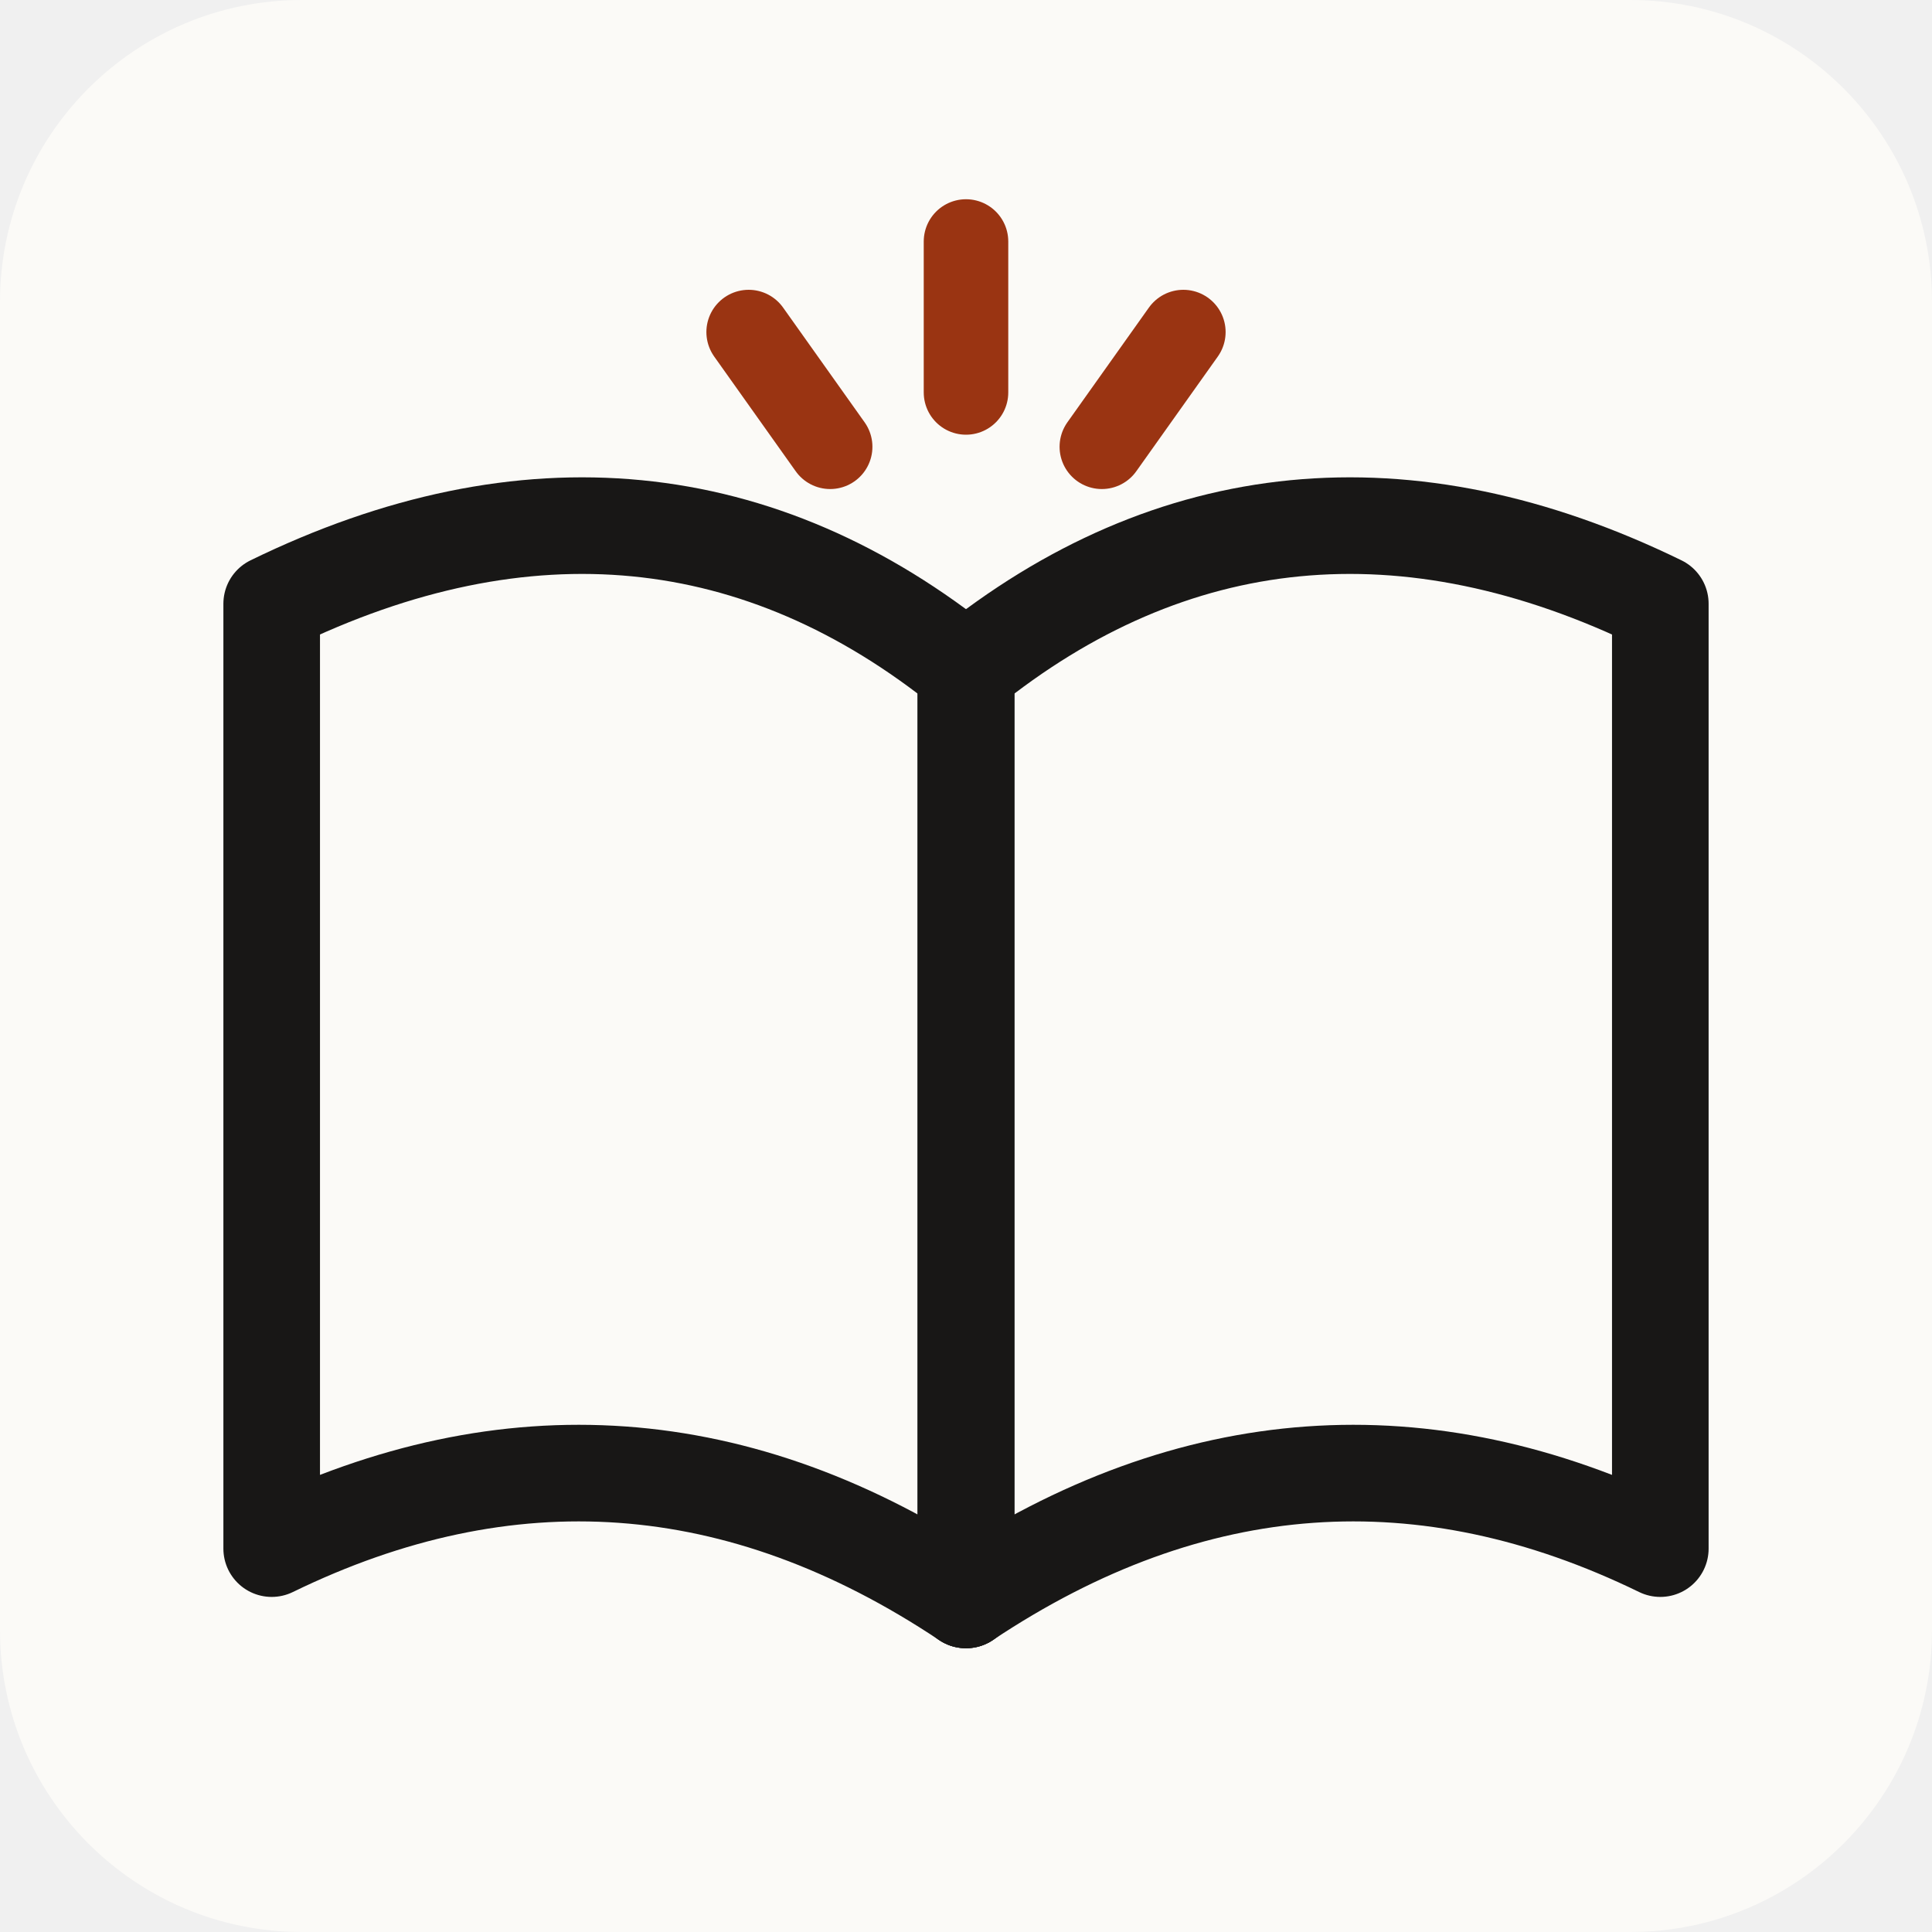
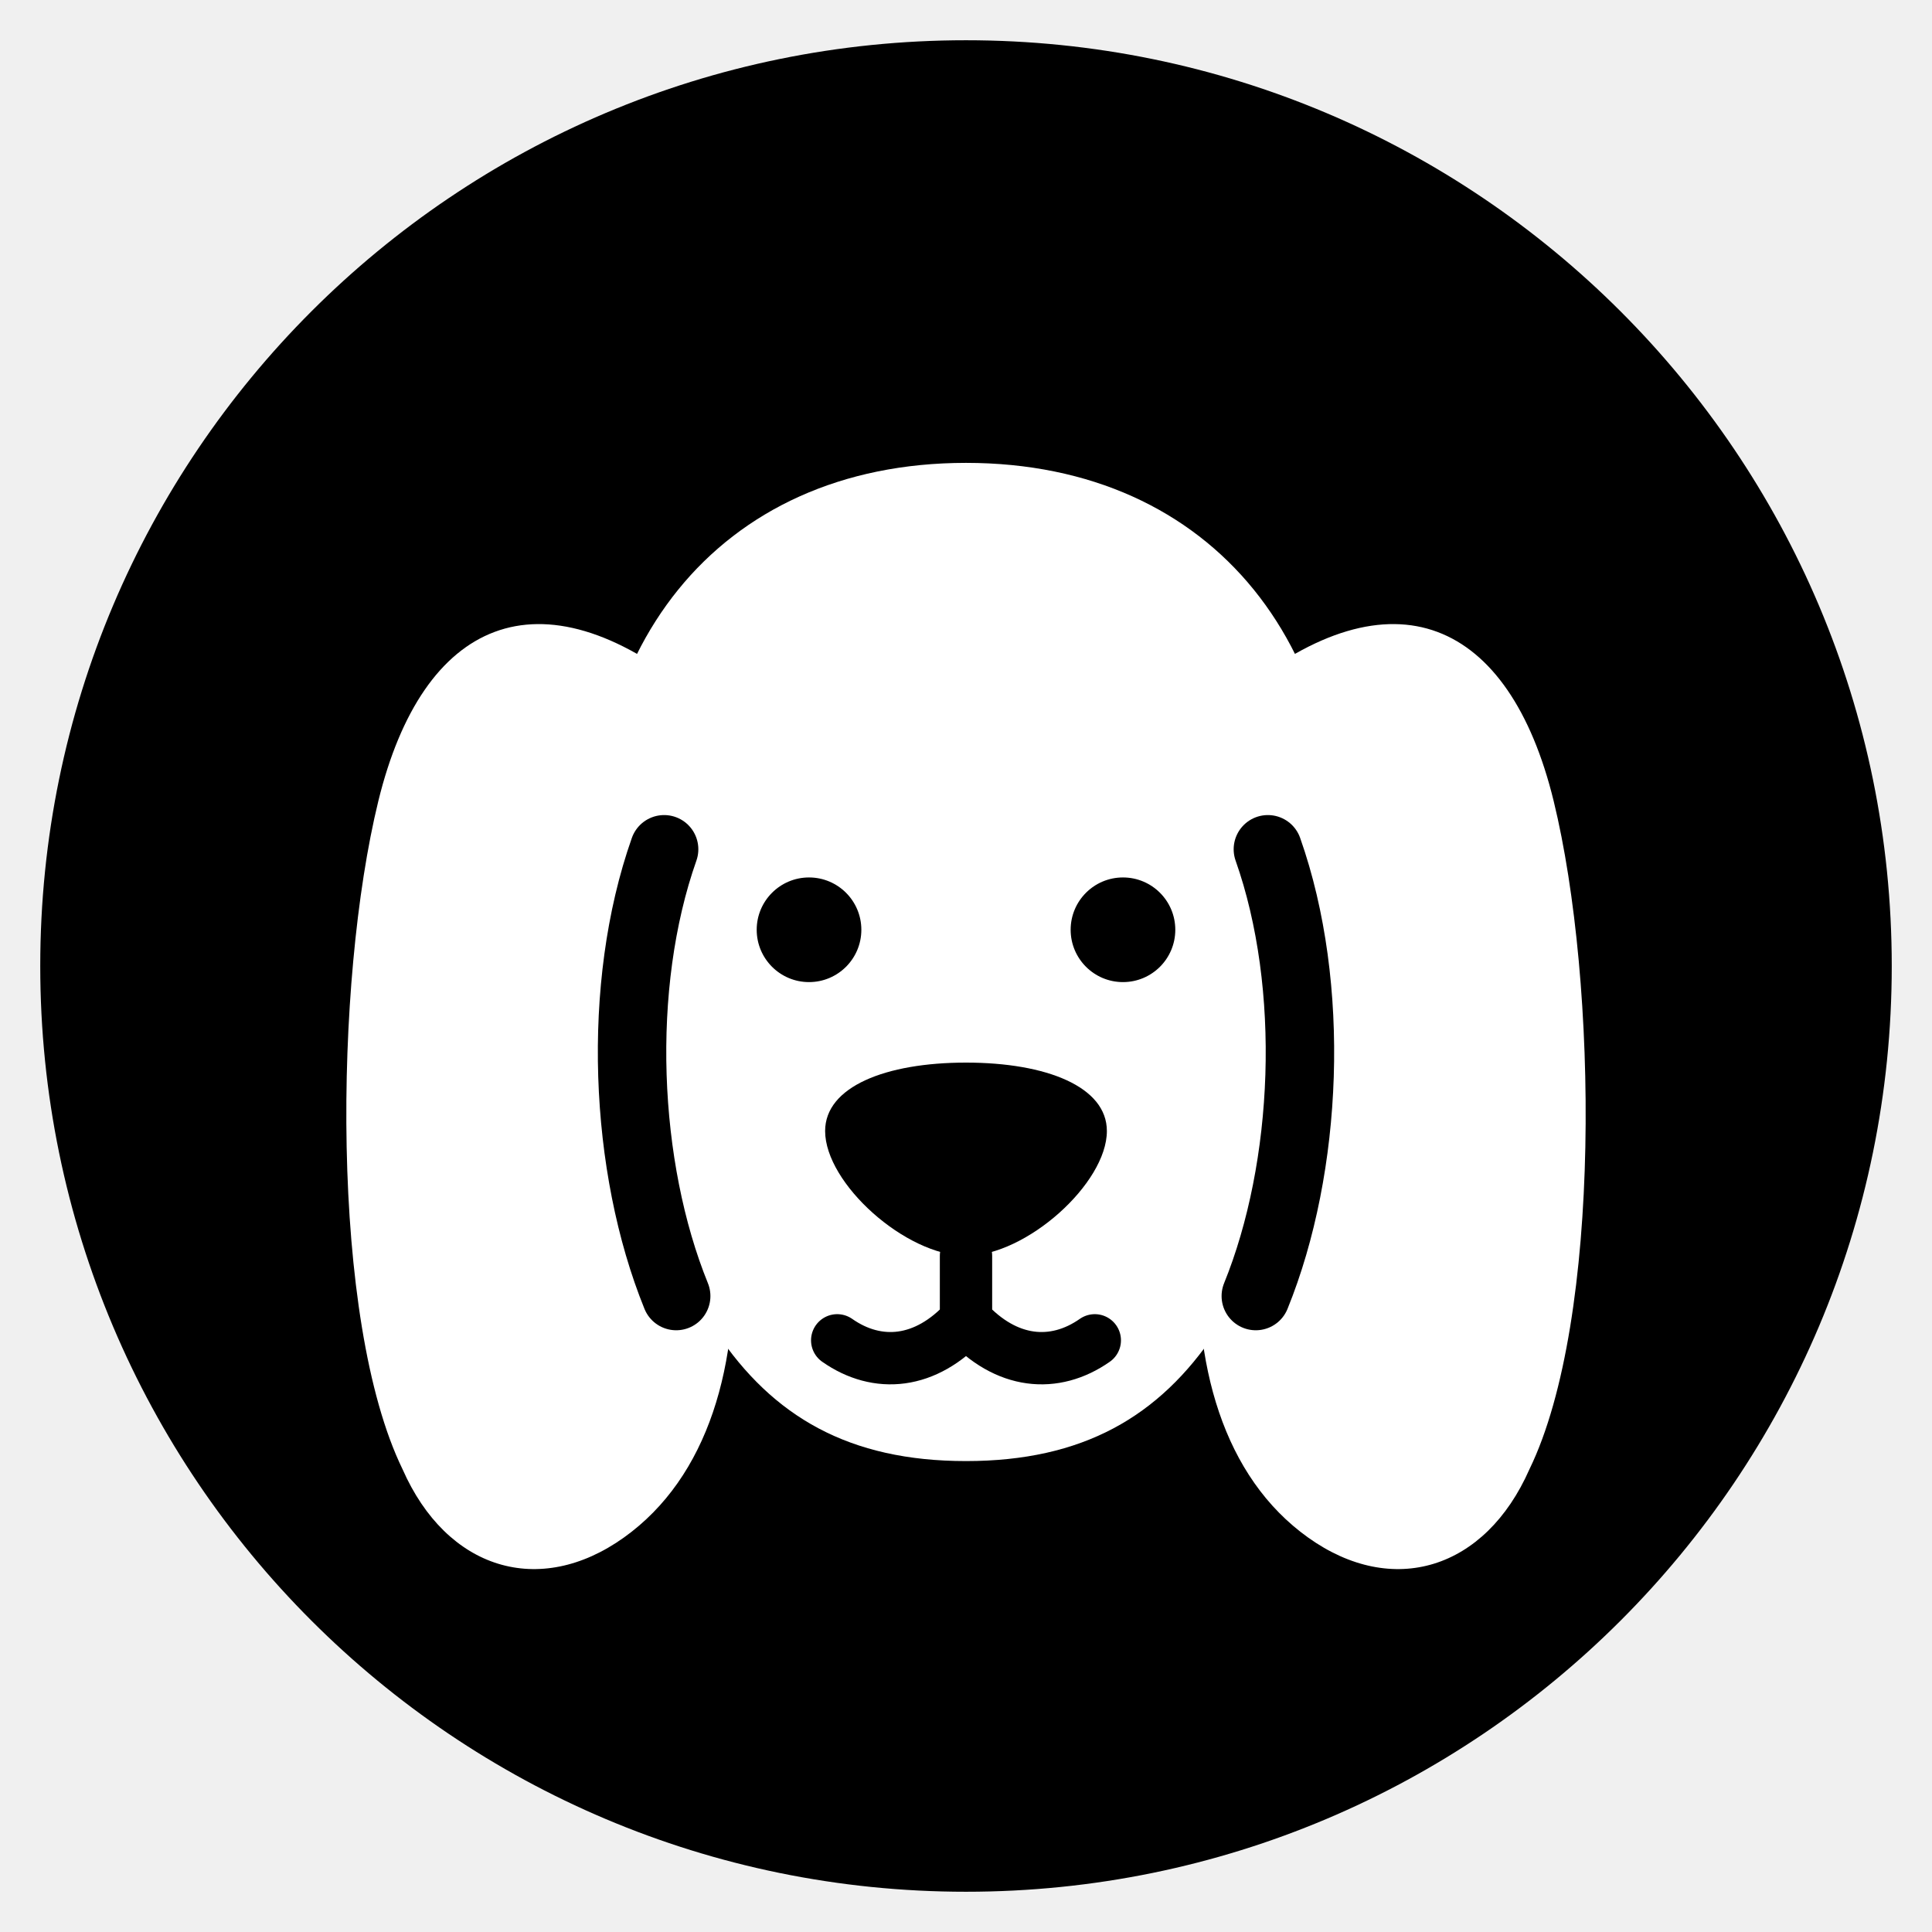
- <svg xmlns="http://www.w3.org/2000/svg" width="64" height="64" viewBox="0 0 64 64" fill="none">
-   <rect width="64" height="64" rx="10" fill="#FBFAF7" />
-   <path d="M9 20C17.4 15.9 25.2 16.7 32 22.2V53C24.5 48 16.8 47.5 9 51.3V20Z" stroke="#181716" stroke-width="3.2" stroke-linejoin="round" />
-   <path d="M55 20C46.6 15.9 38.8 16.7 32 22.2V53C39.5 48 47.2 47.5 55 51.3V20Z" stroke="#181716" stroke-width="3.2" stroke-linejoin="round" />
-   <path d="M32 22.2V53" stroke="#181716" stroke-width="3.2" stroke-linecap="round" />
-   <path d="M32 8V13M24.8 11L27.5 14.8M39.2 11L36.5 14.8" stroke="#9A3412" stroke-width="2.8" stroke-linecap="round" />
+ <svg xmlns="http://www.w3.org/2000/svg" width="512" height="512" viewBox="0 0 48 48" fill="none">
+   <circle cx="24" cy="24" r="23" fill="#000" />
+   <path d="M17.2 17.2c-3.8-3.1-6.7-1.8-7.8 2.7-1.1 4.5-1.2 12.9.6 16.6 1.1 2.5 3.4 3.2 5.5 1.7 2.1-1.5 2.9-4.3 2.7-7.5l-.5-10.8Z" fill="#fff" />
+   <path d="M30.8 17.2c3.8-3.1 6.7-1.8 7.8 2.7 1.1 4.5 1.2 12.9-.6 16.6-1.1 2.5-3.4 3.2-5.5 1.7-2.1-1.5-2.9-4.3-2.7-7.5l.5-10.8Z" fill="#fff" />
+   <path d="M24 11.5c-6.2 0-9.8 4.7-9.2 11.1.3 3.7 1.1 7.6 3 10.5 1.4 2.1 3.3 3.2 6.2 3.2s4.8-1.1 6.2-3.2c1.9-2.9 2.7-6.8 3-10.5.6-6.4-3-11.1-9.2-11.1Z" fill="#fff" />
+   <path d="M16.5 21.1c-1.2 3.4-1 7.9.3 11.1m14.7-11.1c1.2 3.4 1 7.9-.3 11.1" stroke="#000" stroke-width="1.7" stroke-linecap="round" />
+   <circle cx="20.1" cy="23.1" r="1.3" fill="#000" />
+   <circle cx="27.9" cy="23.1" r="1.3" fill="#000" />
+   <path d="M20.5 28.1c0-1.1 1.5-1.7 3.5-1.7s3.5.6 3.5 1.7c0 1.3-2 3.1-3.5 3.1s-3.5-1.8-3.5-3.1Z" fill="#000" />
+   <path d="M24 31.2v1.6m0 0c-1 1.1-2.2 1.2-3.2.5m3.2-.5c1 1.1 2.2 1.2 3.2.5" stroke="#000" stroke-width="1.3" stroke-linecap="round" stroke-linejoin="round" />
</svg>
